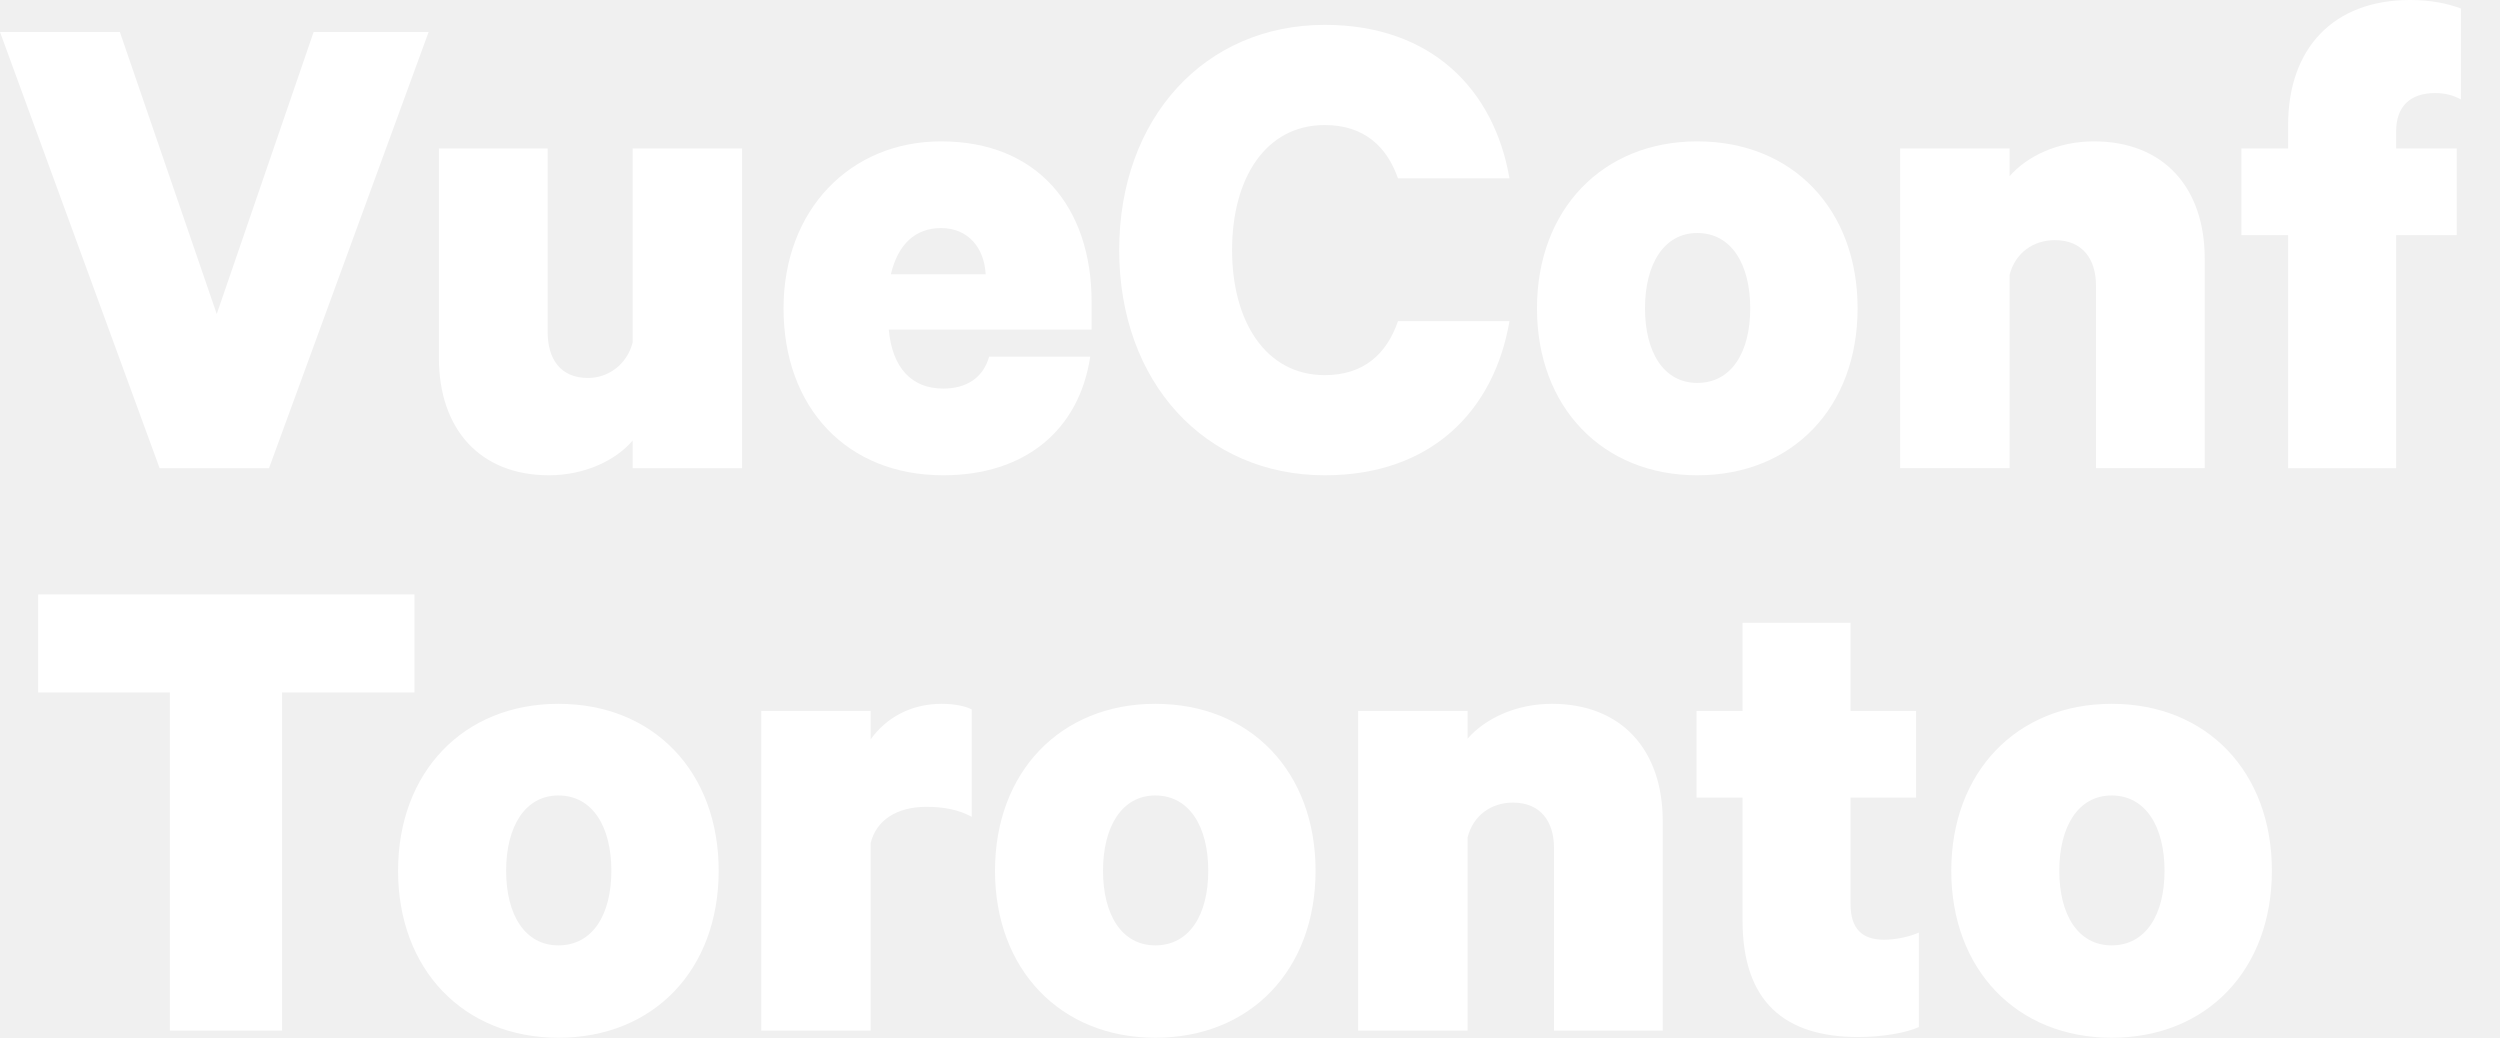
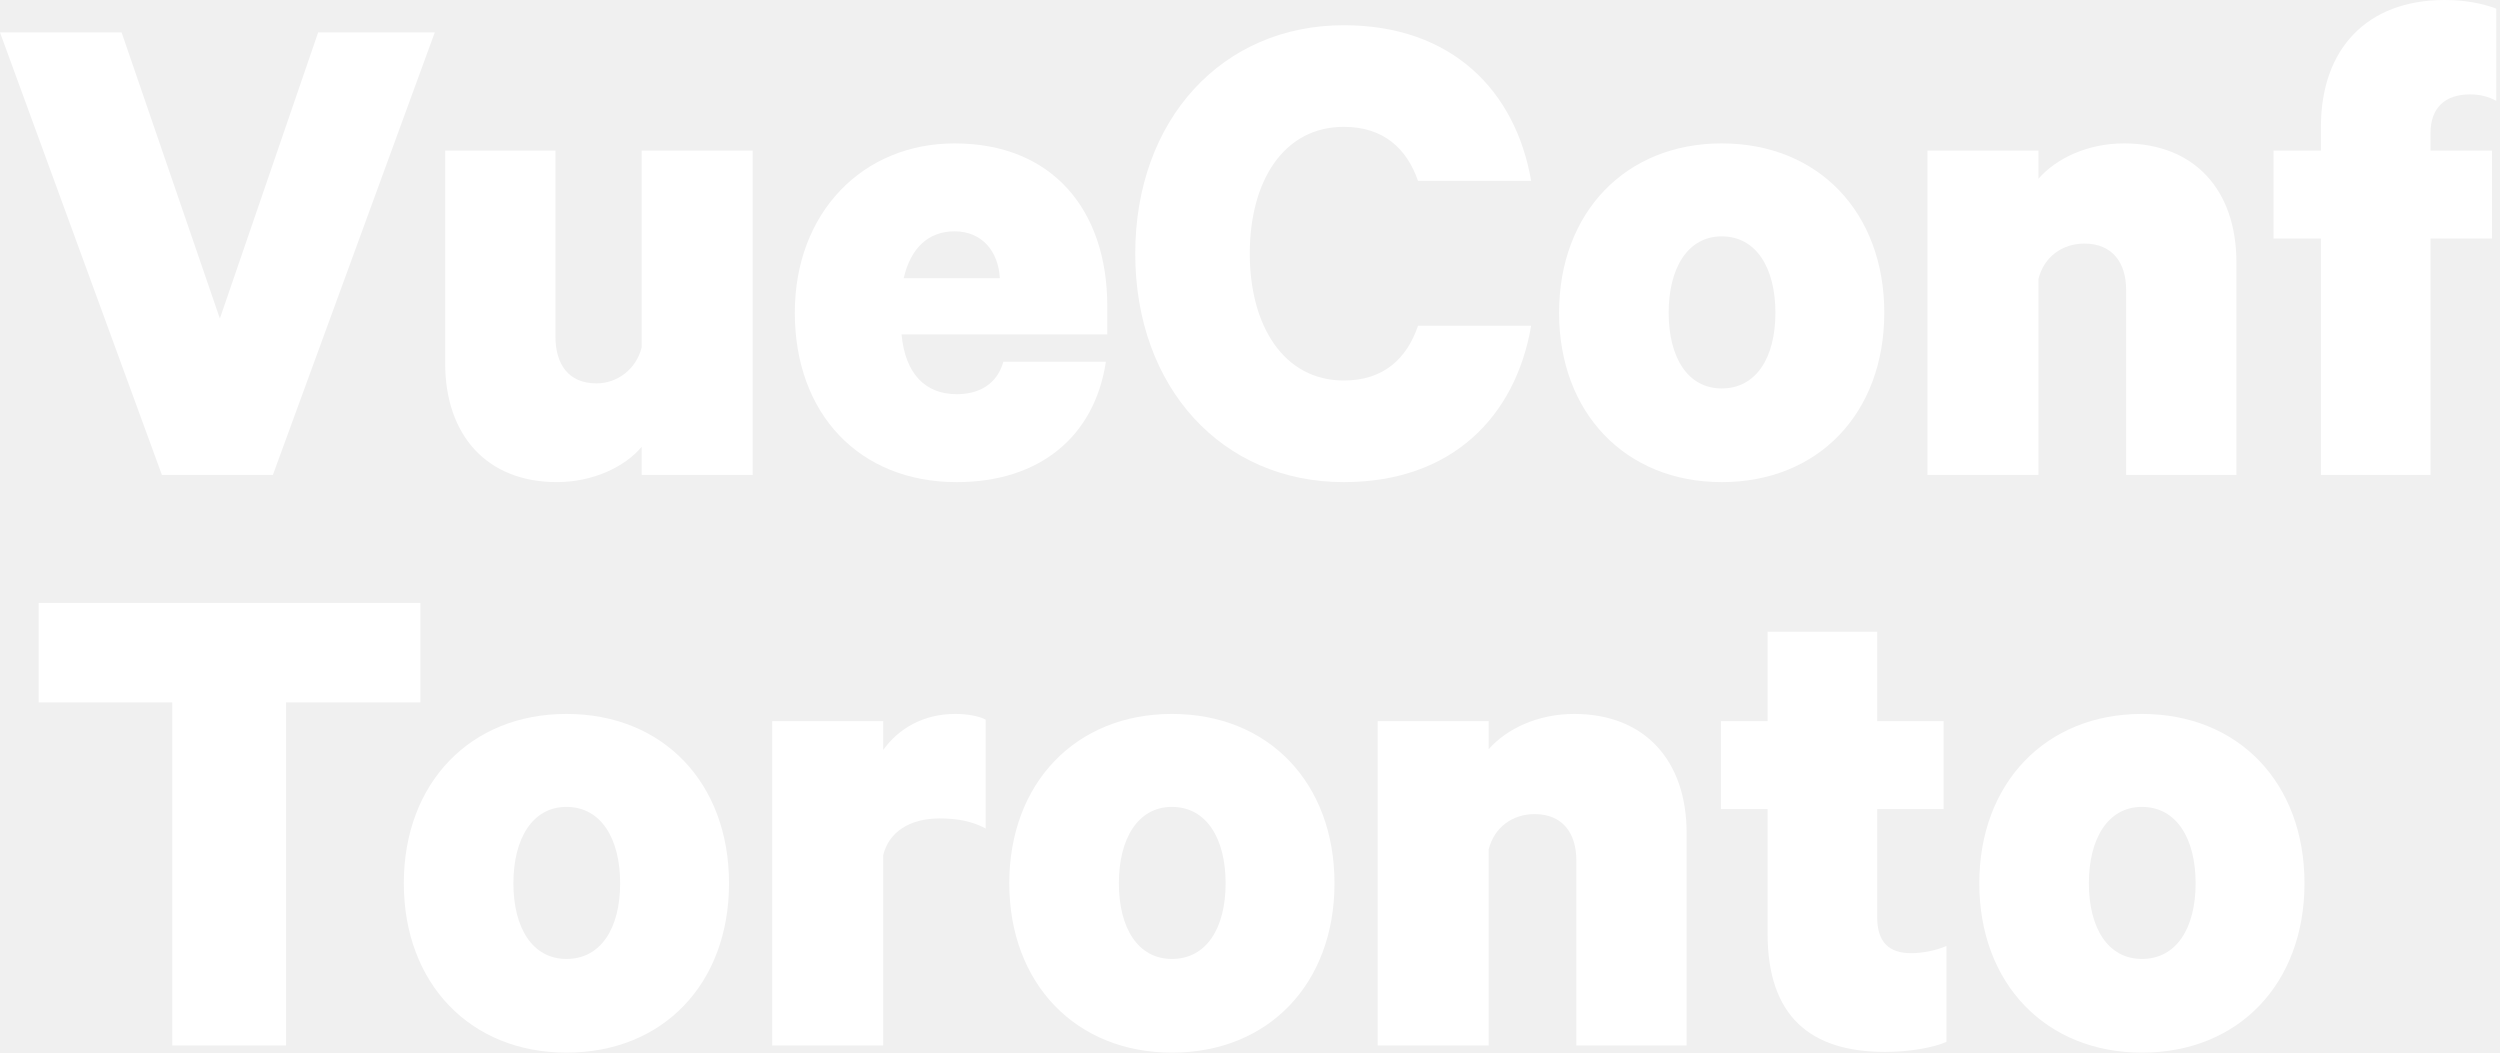
- <svg xmlns="http://www.w3.org/2000/svg" width="53" height="22" viewBox="0 0 53 22" fill="none">
+ <svg xmlns="http://www.w3.org/2000/svg" width="133" height="56" viewBox="0 0 133 56" fill="none">
  <g clip-path="url(#clip0_1627_3848)">
-     <path d="M5.703 9.926L9.087 0.678H6.649L4.595 6.657L2.541 0.678H0L3.384 9.926H5.703Z" fill="white" />
-     <path d="M15.732 3.148H13.412V7.26C13.294 7.727 12.895 8.013 12.467 8.013C11.876 8.013 11.61 7.606 11.61 7.034V3.148H9.305V7.591C9.305 9.097 10.176 10.076 11.639 10.076C12.393 10.076 13.058 9.76 13.412 9.338V9.926H15.732V3.148Z" fill="white" />
-     <path d="M20.97 7.561C20.837 8.028 20.468 8.238 19.995 8.238C19.33 8.238 18.916 7.802 18.842 6.988H23.142V6.401C23.142 4.383 21.99 2.997 19.951 2.997C18.03 2.997 16.611 4.443 16.611 6.537C16.611 8.645 17.956 10.076 19.995 10.076C21.724 10.076 22.876 9.127 23.113 7.561H20.97ZM19.951 4.835C20.527 4.835 20.867 5.256 20.896 5.814H18.887C19.035 5.181 19.404 4.835 19.951 4.835Z" fill="white" />
-     <path d="M23.727 5.302C23.727 8.103 25.544 10.076 28.085 10.076C30.346 10.076 31.676 8.706 32.001 6.808H29.637C29.4 7.501 28.913 7.953 28.085 7.953C26.829 7.953 26.12 6.808 26.12 5.302C26.12 3.781 26.829 2.651 28.085 2.651C28.913 2.651 29.4 3.103 29.637 3.781H32.001C31.676 1.898 30.346 0.527 28.085 0.527C25.544 0.527 23.727 2.5 23.727 5.302Z" fill="white" />
-     <path d="M39.381 6.537C39.381 4.443 38.007 2.997 35.982 2.997C33.973 2.997 32.584 4.443 32.584 6.537C32.584 8.63 33.973 10.076 35.982 10.076C38.007 10.076 39.381 8.63 39.381 6.537ZM37.105 6.537C37.105 7.47 36.706 8.118 35.982 8.118C35.273 8.118 34.874 7.47 34.874 6.537C34.874 5.603 35.273 4.94 35.982 4.94C36.706 4.94 37.105 5.603 37.105 6.537Z" fill="white" />
-     <path d="M40.283 9.925H42.603V5.829C42.721 5.362 43.105 5.091 43.563 5.091C44.154 5.091 44.435 5.497 44.435 6.055V9.925H46.74V5.482C46.74 3.976 45.868 2.997 44.391 2.997C43.622 2.997 42.972 3.313 42.603 3.735V3.148H40.283V9.925Z" fill="white" />
-     <path d="M52.172 0.181C51.891 0.075 51.536 0 51.093 0C49.468 0 48.508 1.024 48.508 2.651V3.148H47.518V4.985H48.508V9.926H50.798V4.985H52.083V3.148H50.798V2.786C50.798 2.244 51.108 1.973 51.625 1.973C51.832 1.973 52.009 2.018 52.172 2.109V0.181Z" fill="white" />
-     <path d="M0.809 14.68H3.601V21.849H5.98V14.68H8.787V12.602H0.809V14.68Z" fill="white" />
-     <path d="M15.236 18.46C15.236 16.367 13.862 14.921 11.838 14.921C9.828 14.921 8.439 16.367 8.439 18.46C8.439 20.554 9.828 22 11.838 22C13.862 22 15.236 20.554 15.236 18.46ZM12.961 18.46C12.961 19.394 12.562 20.042 11.838 20.042C11.129 20.042 10.73 19.394 10.73 18.46C10.73 17.527 11.129 16.864 11.838 16.864C12.562 16.864 12.961 17.527 12.961 18.46Z" fill="white" />
-     <path d="M20.601 15.041C20.497 14.981 20.261 14.921 19.965 14.921C19.301 14.921 18.783 15.222 18.458 15.674V15.072H16.139V21.849H18.458V17.873C18.577 17.391 19.005 17.105 19.64 17.105C20.01 17.105 20.32 17.165 20.601 17.316V15.041Z" fill="white" />
-     <path d="M27.89 18.46C27.89 16.367 26.516 14.921 24.492 14.921C22.483 14.921 21.094 16.367 21.094 18.46C21.094 20.554 22.483 22 24.492 22C26.516 22 27.89 20.554 27.89 18.46ZM25.615 18.46C25.615 19.394 25.216 20.042 24.492 20.042C23.783 20.042 23.384 19.394 23.384 18.46C23.384 17.527 23.783 16.864 24.492 16.864C25.216 16.864 25.615 17.527 25.615 18.46Z" fill="white" />
-     <path d="M28.793 21.849H31.113V17.753C31.231 17.286 31.615 17.015 32.073 17.015C32.664 17.015 32.945 17.421 32.945 17.978V21.849H35.25V17.406C35.25 15.9 34.378 14.921 32.901 14.921C32.132 14.921 31.482 15.237 31.113 15.659V15.072H28.793V21.849Z" fill="white" />
-     <path d="M36.942 19.515C36.942 21.232 37.828 21.985 39.395 21.985C39.912 21.985 40.414 21.895 40.68 21.774V19.771C40.473 19.861 40.193 19.922 39.941 19.922C39.483 19.922 39.232 19.696 39.232 19.169V16.909H40.621V15.072H39.232V13.204H36.942V15.072H35.967V16.909H36.942V19.515Z" fill="white" />
-     <path d="M48.164 18.46C48.164 16.367 46.79 14.921 44.766 14.921C42.756 14.921 41.367 16.367 41.367 18.46C41.367 20.554 42.756 22 44.766 22C46.79 22 48.164 20.554 48.164 18.46ZM45.888 18.46C45.888 19.394 45.489 20.042 44.766 20.042C44.056 20.042 43.657 19.394 43.657 18.46C43.657 17.527 44.056 16.864 44.766 16.864C45.489 16.864 45.888 17.527 45.888 18.46Z" fill="white" />
+     <path d="M14.518 25.265L23.13 1.725H16.925L11.697 16.946L6.469 1.725H0L8.613 25.265H14.518Z" fill="white" />
+     <path d="M40.043 8.013H34.138V18.479C33.837 19.668 32.822 20.396 31.731 20.396C30.227 20.396 29.55 19.361 29.55 17.904V8.013H23.683V19.323C23.683 23.156 25.901 25.648 29.625 25.648C31.543 25.648 33.236 24.843 34.138 23.77V25.265H40.043V8.013Z" fill="white" />
+     <path d="M53.379 19.246C53.041 20.435 52.1 20.971 50.897 20.971C49.205 20.971 48.151 19.859 47.963 17.789H58.908V16.294C58.908 11.156 55.974 7.629 50.784 7.629C45.895 7.629 42.284 11.31 42.284 16.639C42.284 22.006 45.707 25.649 50.897 25.649C55.297 25.649 58.231 23.233 58.833 19.246H53.379ZM50.784 12.307C52.251 12.307 53.116 13.38 53.191 14.799H48.076C48.452 13.188 49.392 12.307 50.784 12.307Z" fill="white" />
+     <path d="M60.395 13.495C60.395 20.626 65.021 25.649 71.49 25.649C77.245 25.649 80.63 22.16 81.457 17.329H75.439C74.838 19.093 73.597 20.243 71.49 20.243C68.294 20.243 66.488 17.329 66.488 13.495C66.488 9.623 68.294 6.748 71.49 6.748C73.597 6.748 74.838 7.898 75.439 9.623H81.457C80.63 4.831 77.245 1.342 71.49 1.342C65.021 1.342 60.395 6.364 60.395 13.495Z" fill="white" />
+     <path d="M100.244 16.639C100.244 11.31 96.746 7.629 91.594 7.629C86.479 7.629 82.943 11.31 82.943 16.639C82.943 21.968 86.479 25.649 91.594 25.649C96.746 25.649 100.244 21.968 100.244 16.639ZM94.452 16.639C94.452 19.016 93.437 20.665 91.594 20.665C89.788 20.665 88.773 19.016 88.773 16.639C88.773 14.262 89.788 12.575 91.594 12.575C93.437 12.575 94.452 14.262 94.452 16.639Z" fill="white" />
+     <path d="M102.541 25.265H108.446V14.837C108.747 13.649 109.725 12.959 110.89 12.959C112.395 12.959 113.109 13.994 113.109 15.412V25.265H118.977V13.955C118.977 10.121 116.758 7.629 112.997 7.629C111.041 7.629 109.386 8.435 108.446 9.508V8.013H102.541V25.265Z" fill="white" />
+     <path d="M132.8 0.46C132.086 0.192 131.183 0 130.055 0C125.918 0 123.473 2.607 123.473 6.748V8.013H120.953V12.69H123.473V25.265H129.303V12.69H132.575V8.013H129.303V7.093C129.303 5.712 130.092 5.022 131.409 5.022C131.935 5.022 132.387 5.137 132.8 5.367V0.46Z" fill="white" />
+     <path d="M2.056 37.367H9.164V55.617H15.219V37.367H22.365V32.077H2.056V37.367Z" fill="white" />
+     <path d="M38.784 46.991C38.784 41.661 35.286 37.981 30.134 37.981C25.019 37.981 21.483 41.661 21.483 46.991C21.483 52.32 25.019 56 30.134 56C35.286 56 38.784 52.32 38.784 46.991ZM32.992 46.991C32.992 49.367 31.977 51.016 30.134 51.016C28.328 51.016 27.313 49.367 27.313 46.991C27.313 44.614 28.328 42.927 30.134 42.927C31.977 42.927 32.992 44.614 32.992 46.991Z" fill="white" />
+     <path d="M52.439 38.288C52.176 38.134 51.574 37.981 50.822 37.981C49.13 37.981 47.813 38.748 46.986 39.898V38.364H41.081V55.617H46.986V45.495C47.287 44.269 48.377 43.54 49.995 43.54C50.935 43.54 51.725 43.693 52.439 44.077V38.288Z" fill="white" />
+     <path d="M70.995 46.991C70.995 41.661 67.497 37.981 62.345 37.981C57.23 37.981 53.694 41.661 53.694 46.991C53.694 52.32 57.23 56 62.345 56C67.497 56 70.995 52.32 70.995 46.991ZM65.203 46.991C65.203 49.367 64.188 51.016 62.345 51.016C60.539 51.016 59.524 49.367 59.524 46.991C59.524 44.614 60.539 42.927 62.345 42.927C64.188 42.927 65.203 44.614 65.203 46.991Z" fill="white" />
+     <path d="M73.292 55.617H79.197V45.189C79.498 44 80.475 43.31 81.641 43.31C83.146 43.31 83.861 44.345 83.861 45.764V55.617H89.728V44.307C89.728 40.473 87.509 37.981 83.748 37.981C81.792 37.981 80.137 38.786 79.197 39.859V38.364H73.292V55.617Z" fill="white" />
+     <path d="M94.036 49.674C94.036 54.045 96.293 55.962 100.279 55.962C101.596 55.962 102.874 55.732 103.551 55.425V50.326C103.025 50.556 102.31 50.709 101.671 50.709C100.505 50.709 99.866 50.134 99.866 48.792V43.042H103.401V38.364H99.866V33.61H94.036V38.364H91.554V43.042H94.036V49.674Z" fill="white" />
+     <path d="M122.599 46.991C122.599 41.661 119.102 37.981 113.949 37.981C108.834 37.981 105.299 41.661 105.299 46.991C105.299 52.32 108.834 56 113.949 56C119.102 56 122.599 52.32 122.599 46.991ZM116.807 46.991C116.807 49.367 115.792 51.016 113.949 51.016C112.144 51.016 111.128 49.367 111.128 46.991C111.128 44.614 112.144 42.927 113.949 42.927C115.792 42.927 116.807 44.614 116.807 46.991Z" fill="white" />
  </g>
  <defs>
    <clipPath id="clip0_1627_3848">
-       <rect width="52.171" height="22" fill="white" />
+       <rect width="132.8" height="56" fill="white" />
    </clipPath>
  </defs>
</svg>
